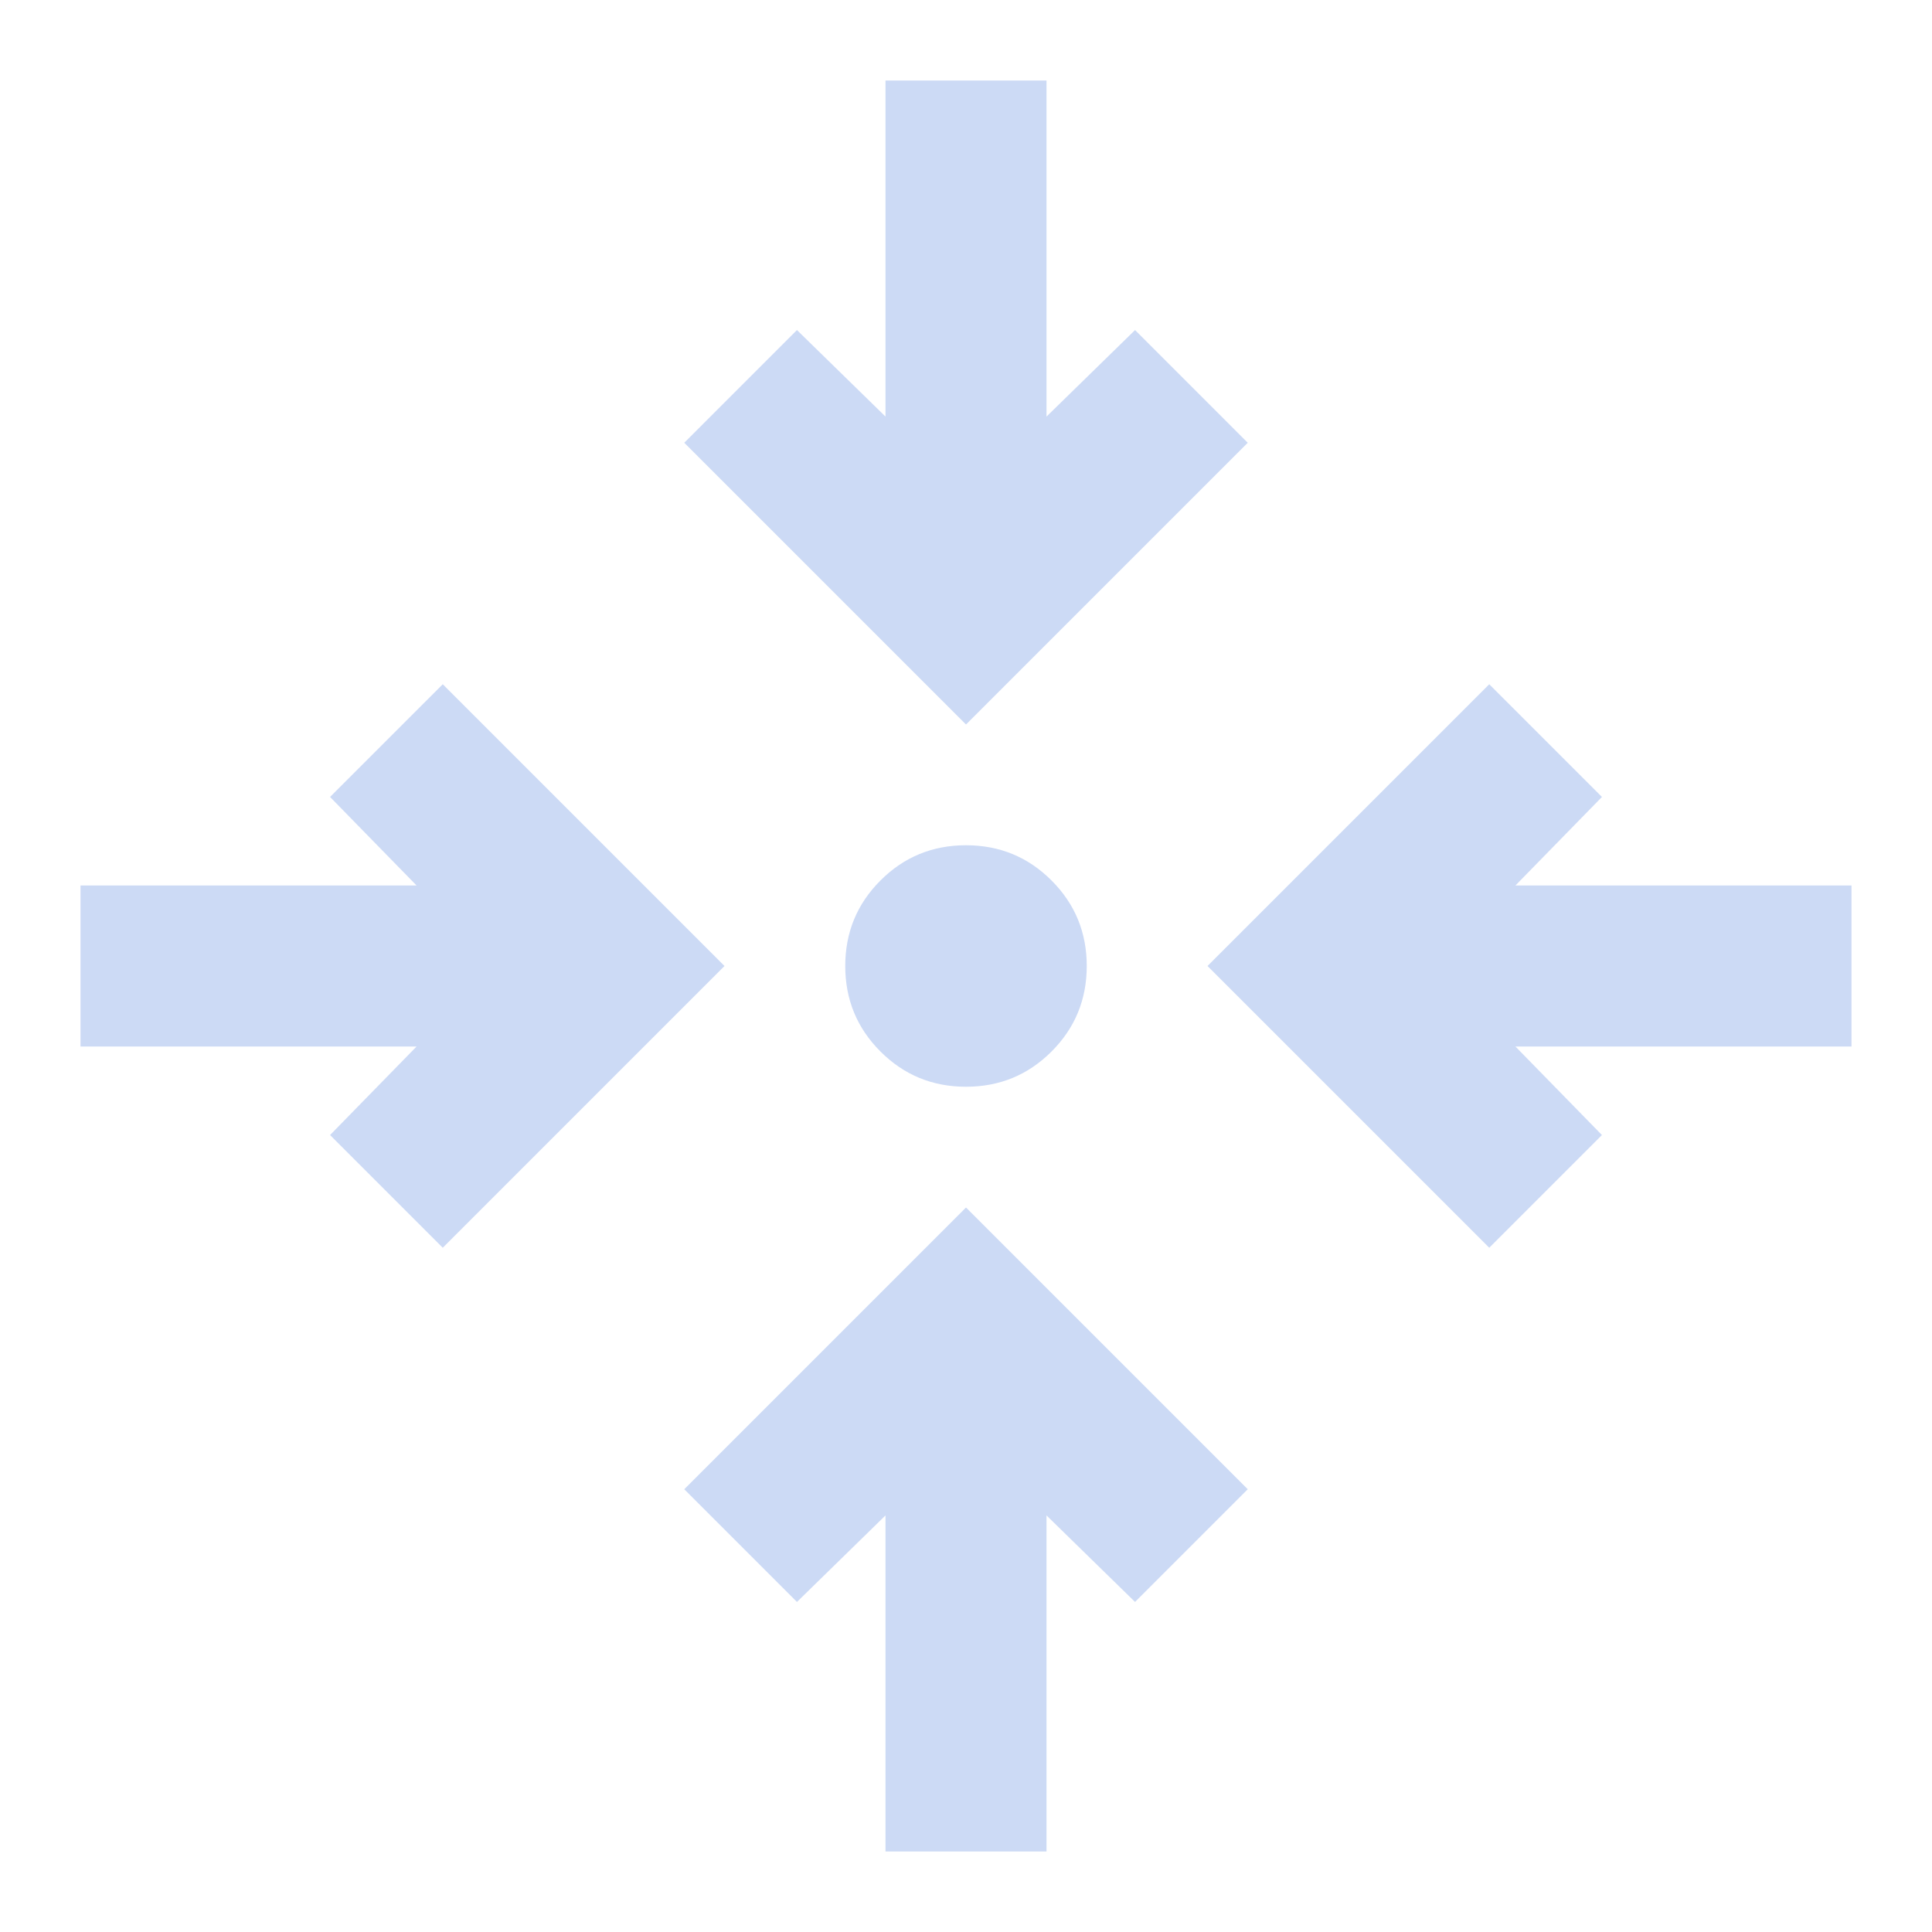
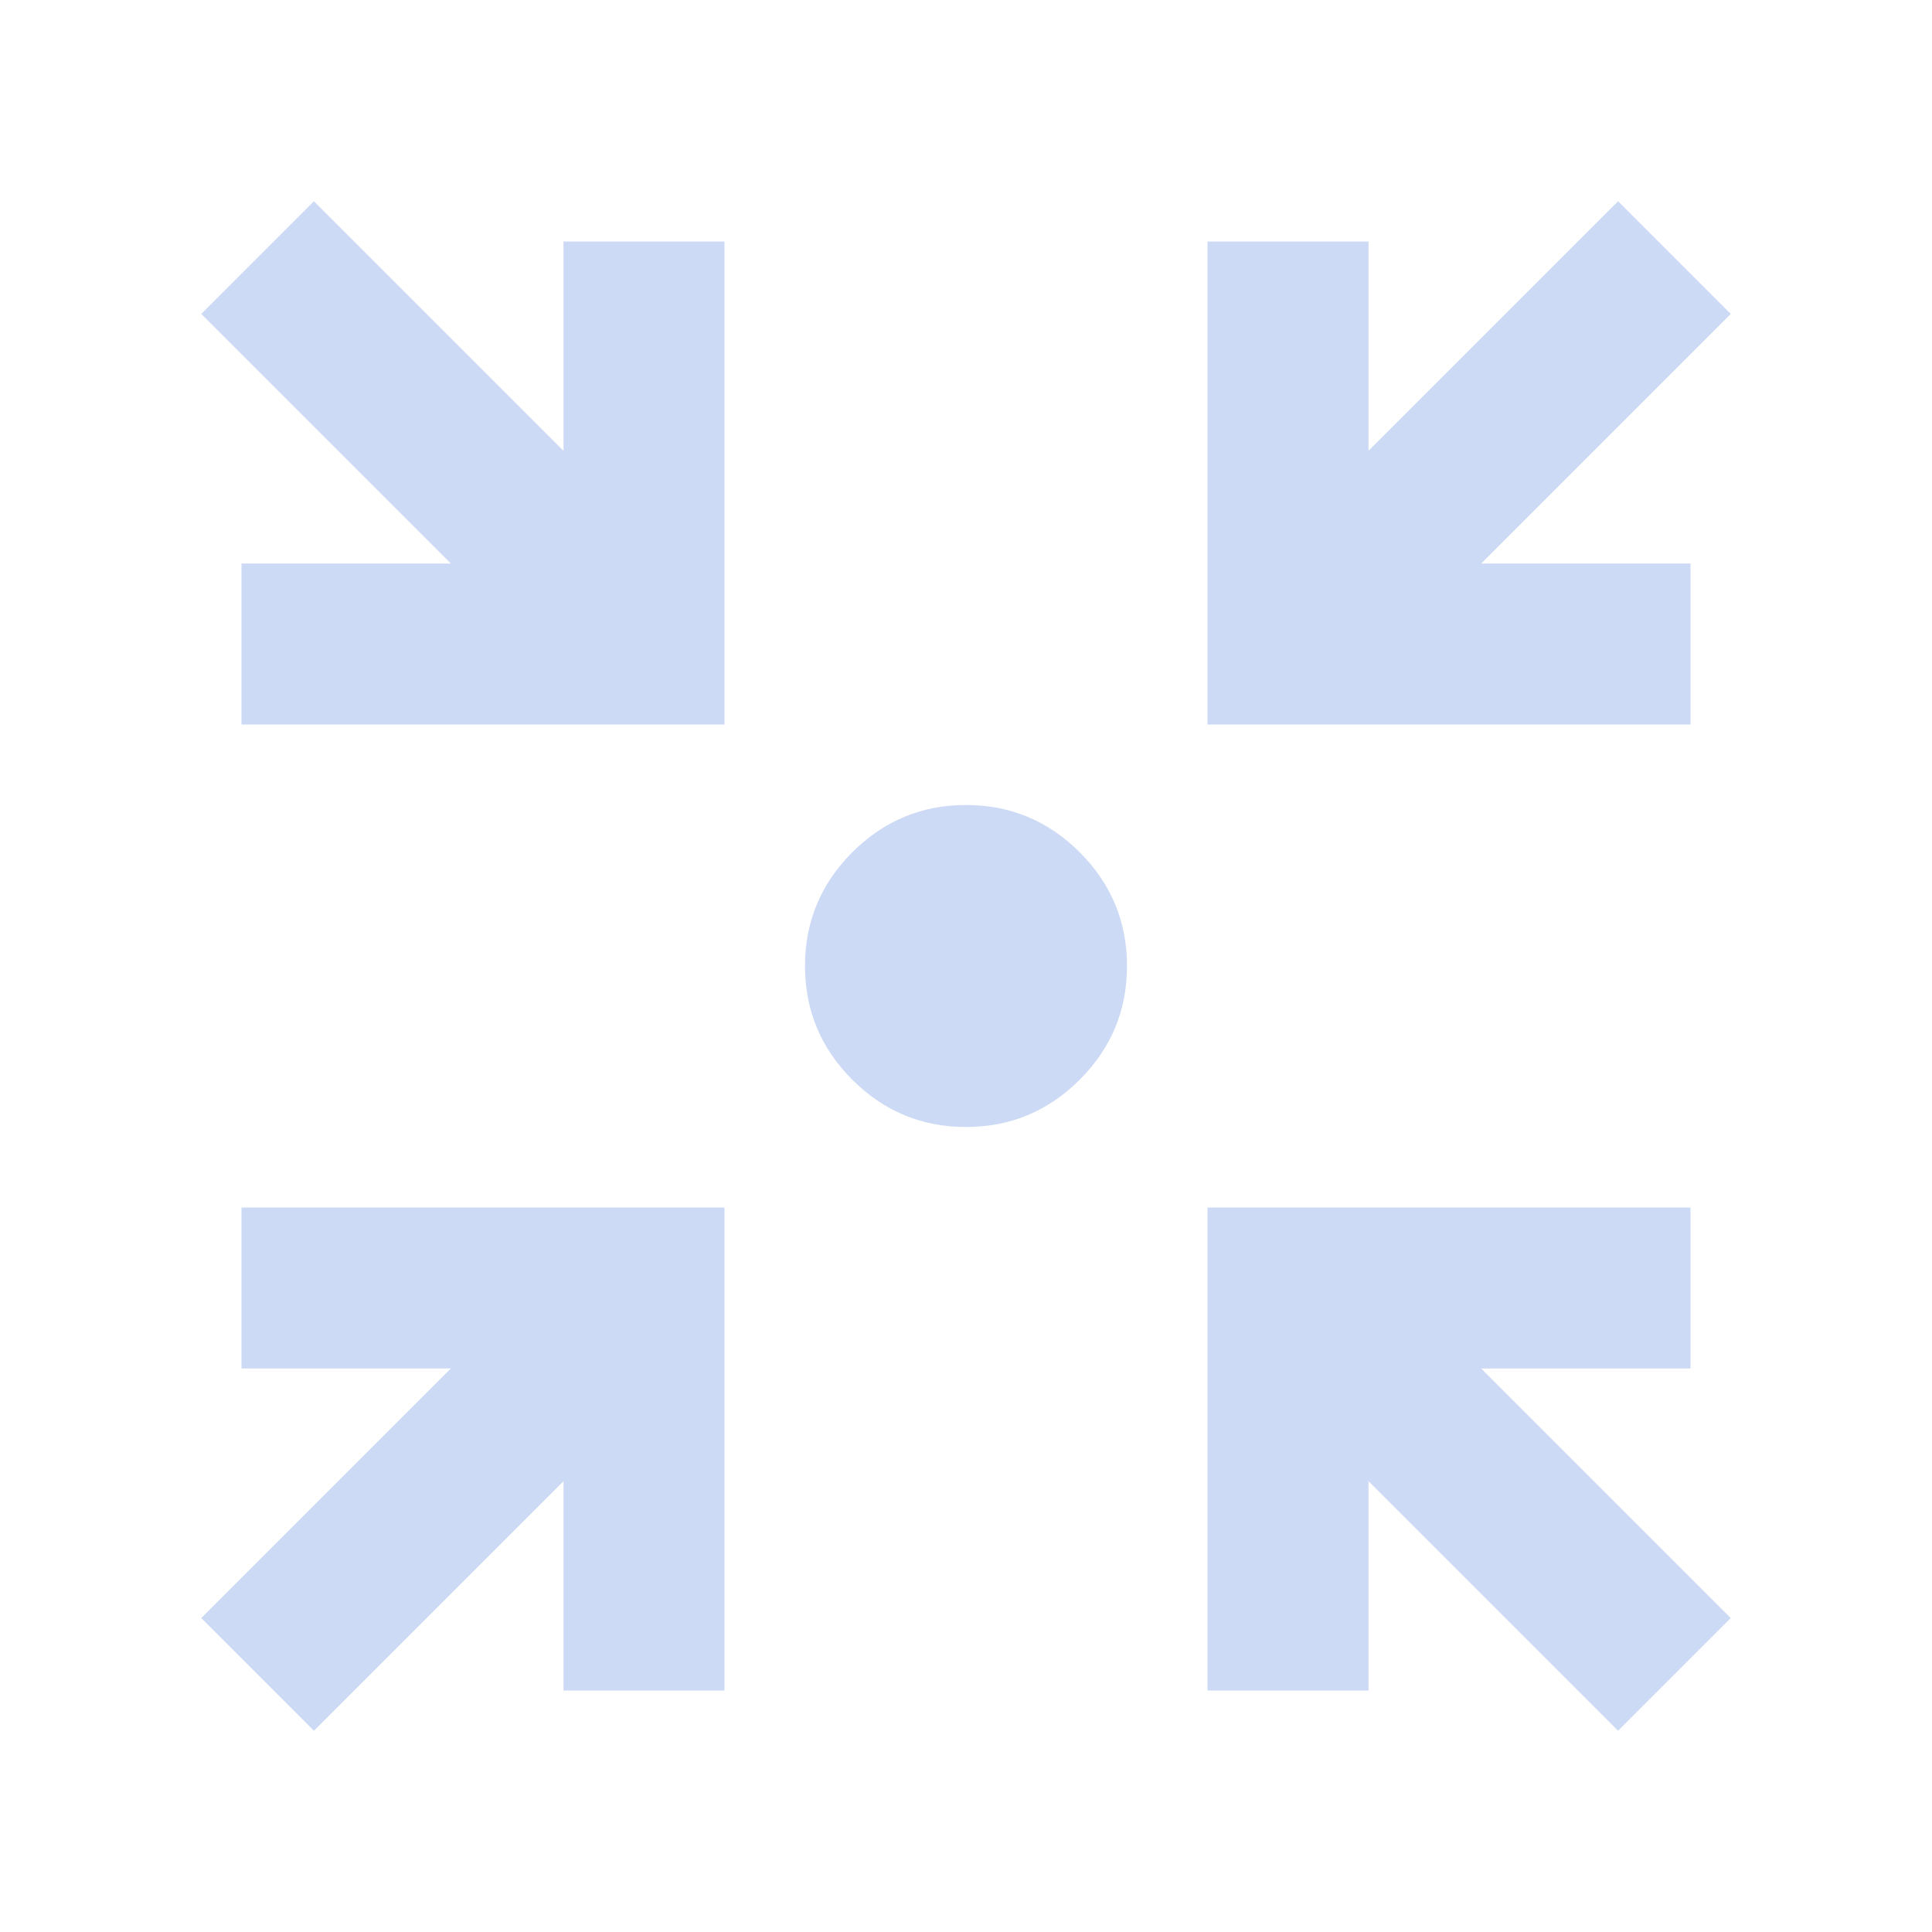
<svg xmlns="http://www.w3.org/2000/svg" height="24px" viewBox="0 -960 960 960" width="24px" fill="#CCDAF5">
-   <path d="M440-40v-167l-44 43-56-56 140-140 140 140-56 56-44-43v167h-80ZM220-340l-56-56 43-44H40v-80h167l-43-44 56-56 140 140-140 140Zm520 0L600-480l140-140 56 56-43 44h167v80H753l43 44-56 56Zm-260-80q-25 0-42.5-17.5T420-480q0-25 17.5-42.5T480-540q25 0 42.5 17.5T540-480q0 25-17.5 42.5T480-420Zm0-180L340-740l56-56 44 43v-167h80v167l44-43 56 56-140 140Z" />
+   <path d="m156-100-56-56 124-124H120v-80h240v240h-80v-104L156-100Zm648 0L680-224v104h-80v-240h240v80H736l124 124-56 56ZM120-600v-80h104L100-804l56-56 124 124v-104h80v240H120Zm480 0v-240h80v104l124-124 56 56-124 124h104v80H600ZM480-400q-33 0-56.5-23.5T400-480q0-33 23.5-56.5T480-560q33 0 56.5 23.5T560-480q0 33-23.5 56.5T480-400Z" />
</svg>
